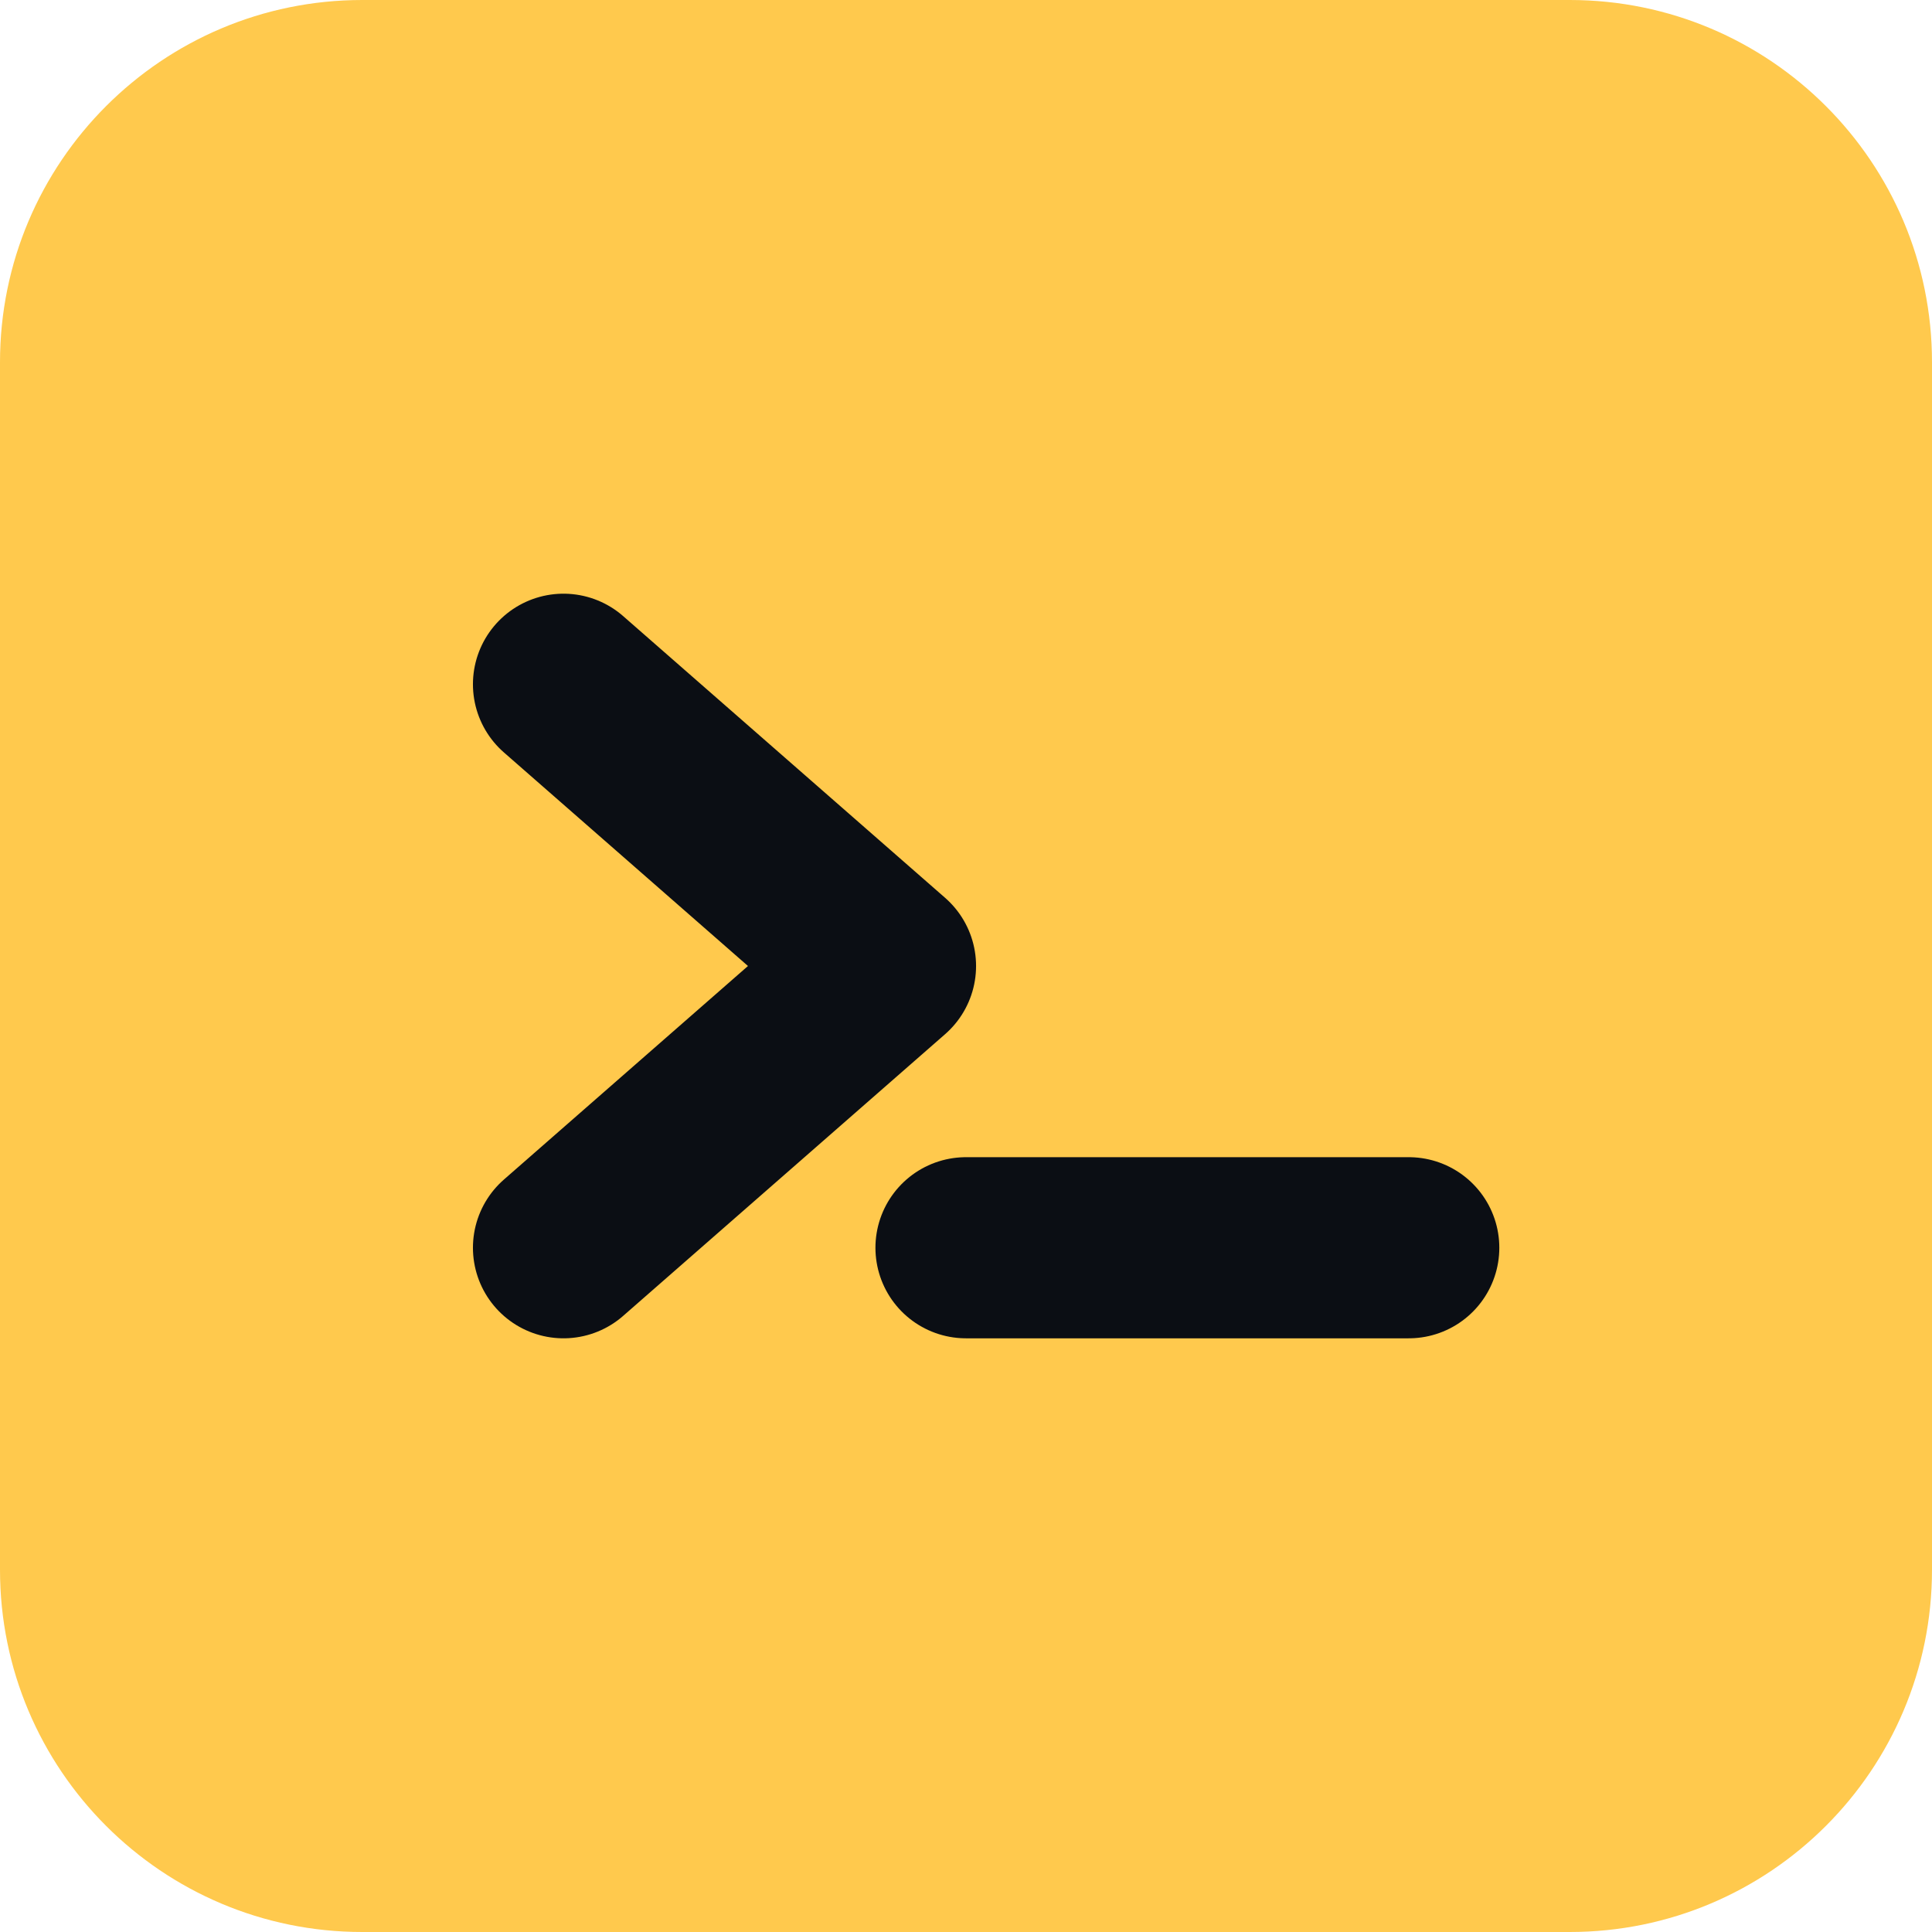
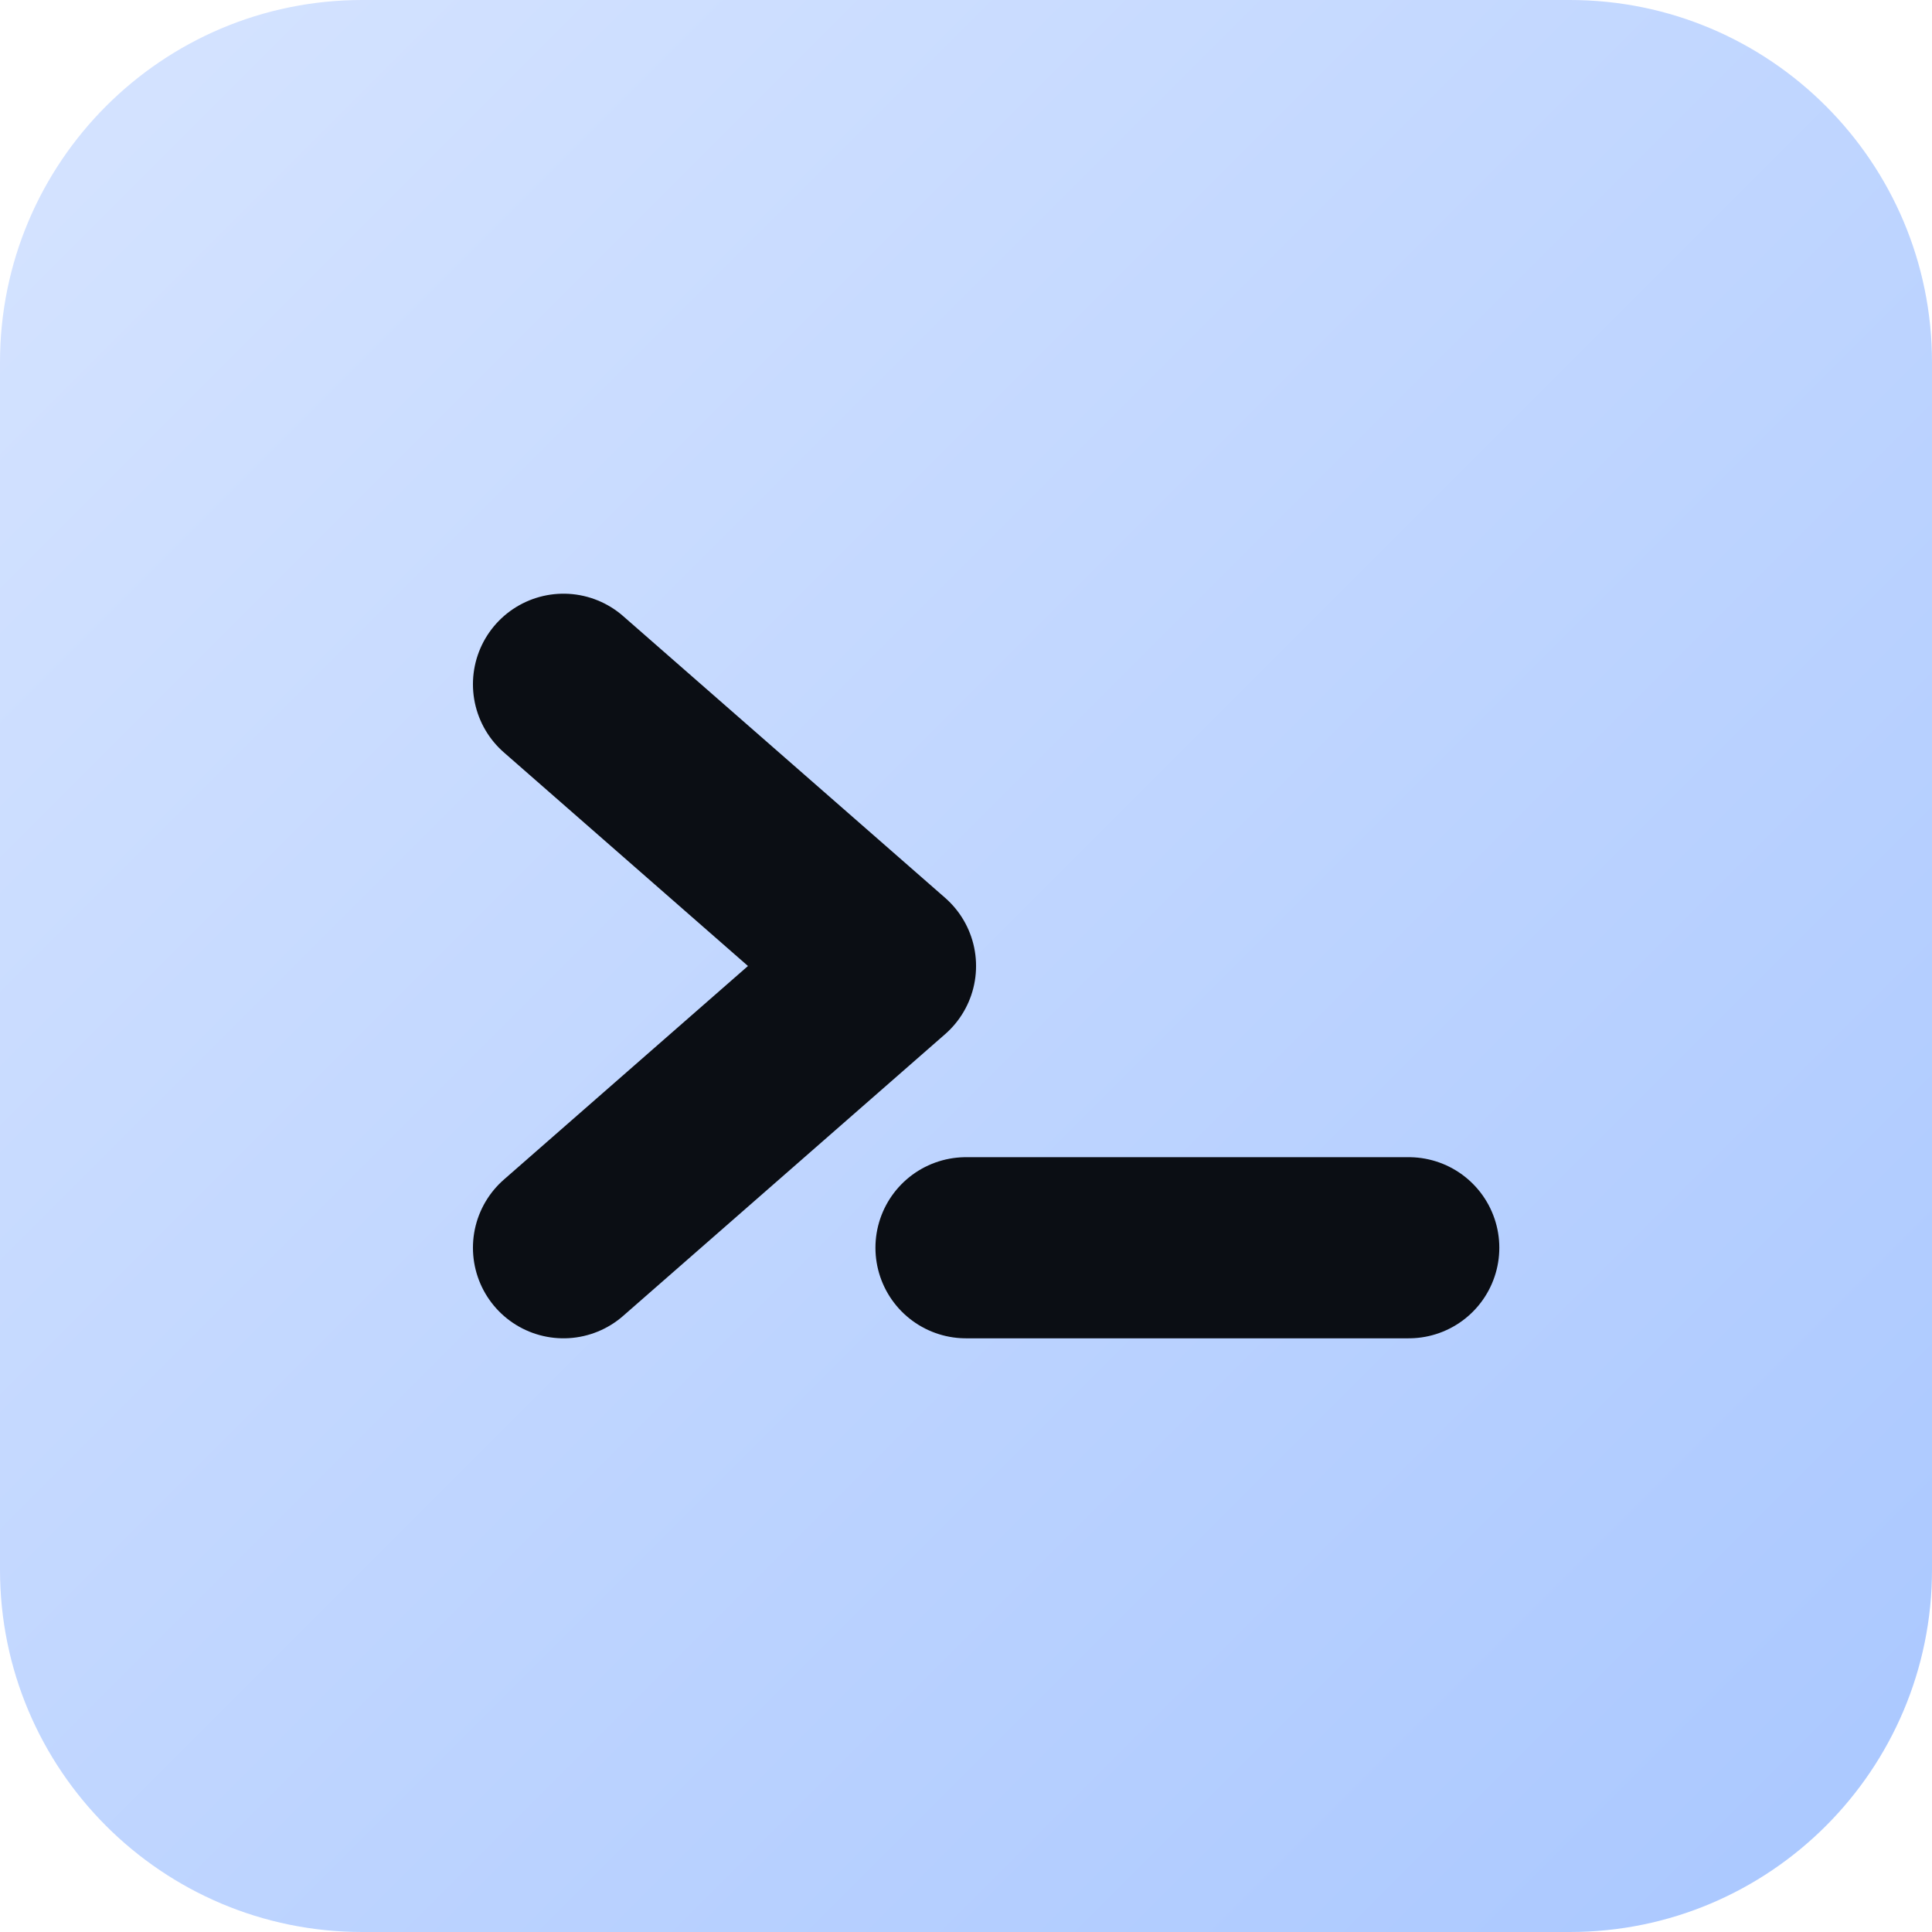
<svg xmlns="http://www.w3.org/2000/svg" width="64" height="64" viewBox="0 0 48 48">
-   <rect width="48" height="48" rx="9" fill="#FFC94D" />
+   <defs>
+     <linearGradient id="brand" x1="0" y1="0" x2="1" y2="1">
+       <stop offset="0" stop-color="#D6E4FF" />
+       <stop offset="1" stop-color="#A9C7FF" />
+     </linearGradient>
+   </defs>
+   <rect width="48" height="48" rx="9" fill="url(#brand)" />
  <path d="M14 17l8 7-8 7" fill="none" stroke="#0b0e14" stroke-width="4.5" stroke-linecap="round" stroke-linejoin="round" />
  <path d="M24 31h11" stroke="#0b0e14" stroke-width="4.5" stroke-linecap="round" />
</svg>
